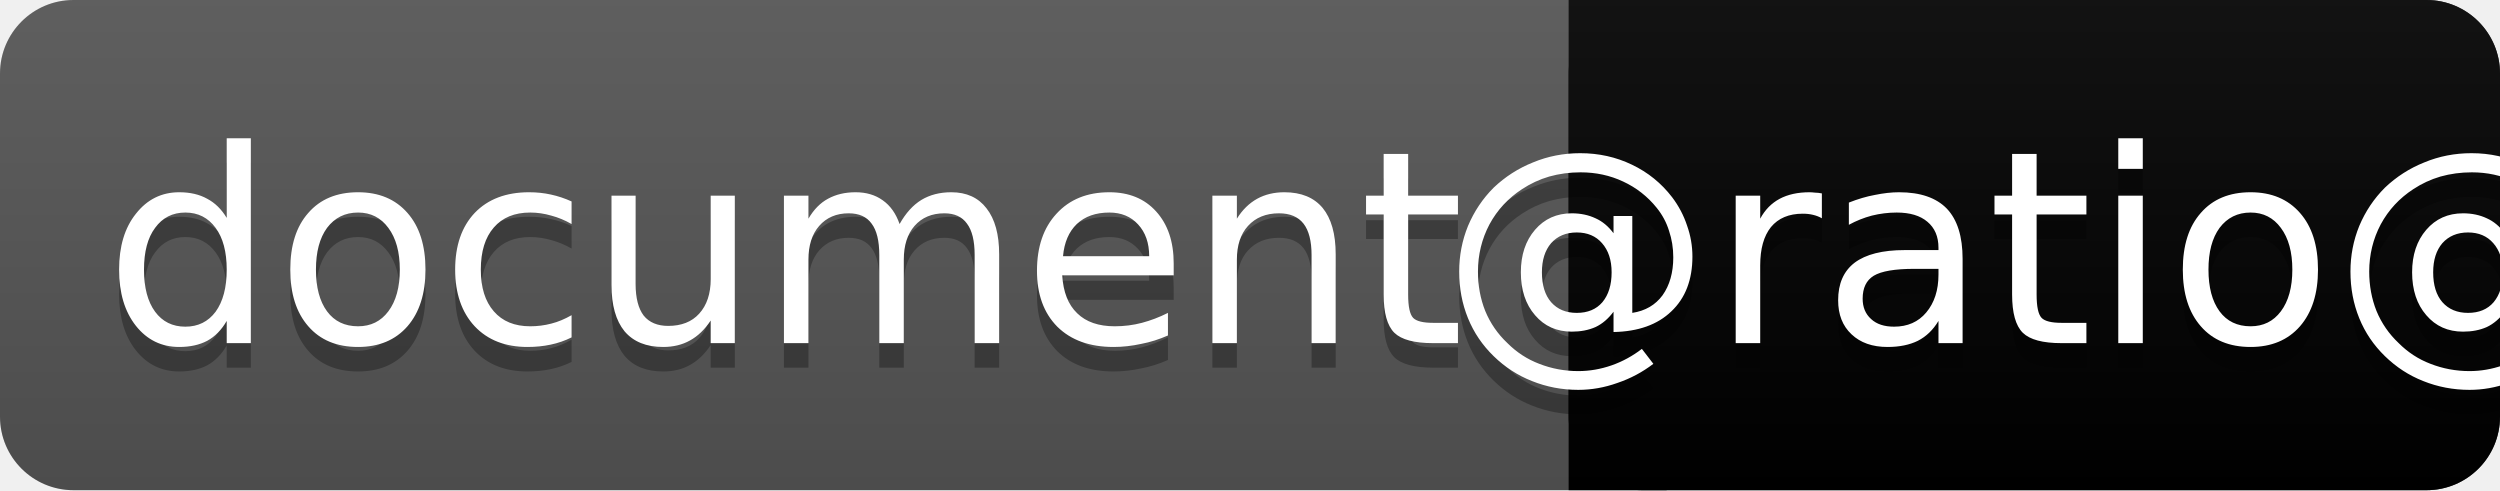
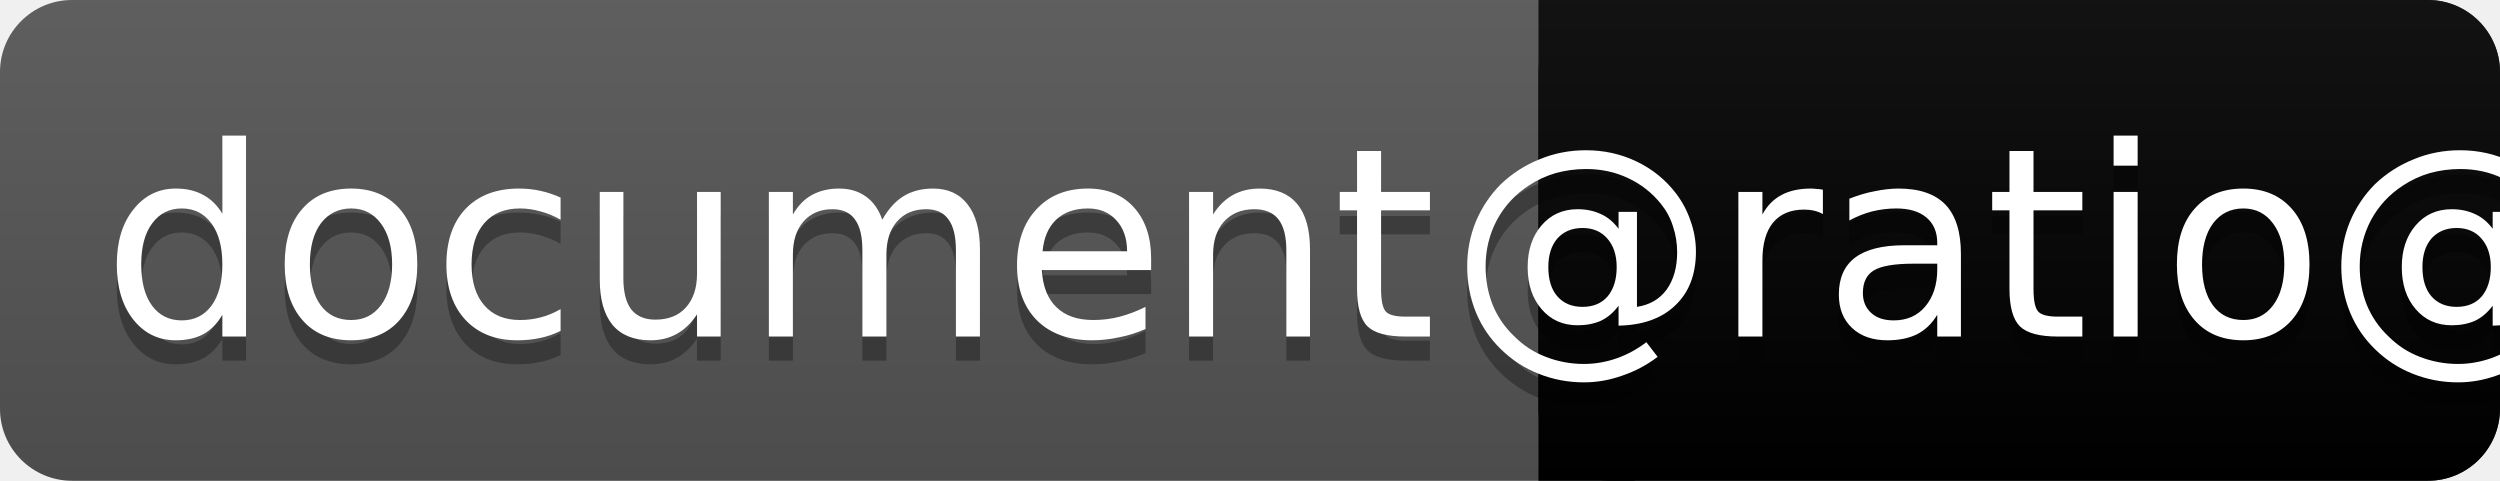
- <svg xmlns="http://www.w3.org/2000/svg" width="102" height="20">
+ <svg xmlns="http://www.w3.org/2000/svg" width="104" height="20">
  <linearGradient id="a" x2="0" y2="100%">
    <stop offset="0" stop-color="#bbb" stop-opacity=".1" />
    <stop offset="1" stop-opacity=".1" />
  </linearGradient>
-   <rect rx="3" width="102" height="20" fill="#555" />
-   <rect rx="3" x="64" width="38" height="20" fill="@color@" />
+   <rect rx="3" width="104" height="20" fill="#555" />
+   <rect rx="3" x="64" width="40" height="20" fill="@color@" />
  <path fill="@color@" d="M64 0h4v20h-4z" />
-   <rect rx="3" width="102" height="20" fill="url(#a)" />
+   <rect rx="3" width="104" height="20" fill="url(#a)" />
  <g fill="#fff" text-anchor="middle" font-family="DejaVu Sans,Verdana,Geneva,sans-serif" font-size="11">
    <text x="32" y="15" fill="#010101" fill-opacity=".3">document</text>
    <text x="32" y="14">document</text>
-     <text x="82.5" y="15" fill="#010101" fill-opacity=".3">@ratio@</text>
-     <text x="82.5" y="14">@ratio@</text>
+     <text x="84" y="15" fill="#010101" fill-opacity=".3">@ratio@</text>
+     <text x="84" y="14">@ratio@</text>
  </g>
</svg>
